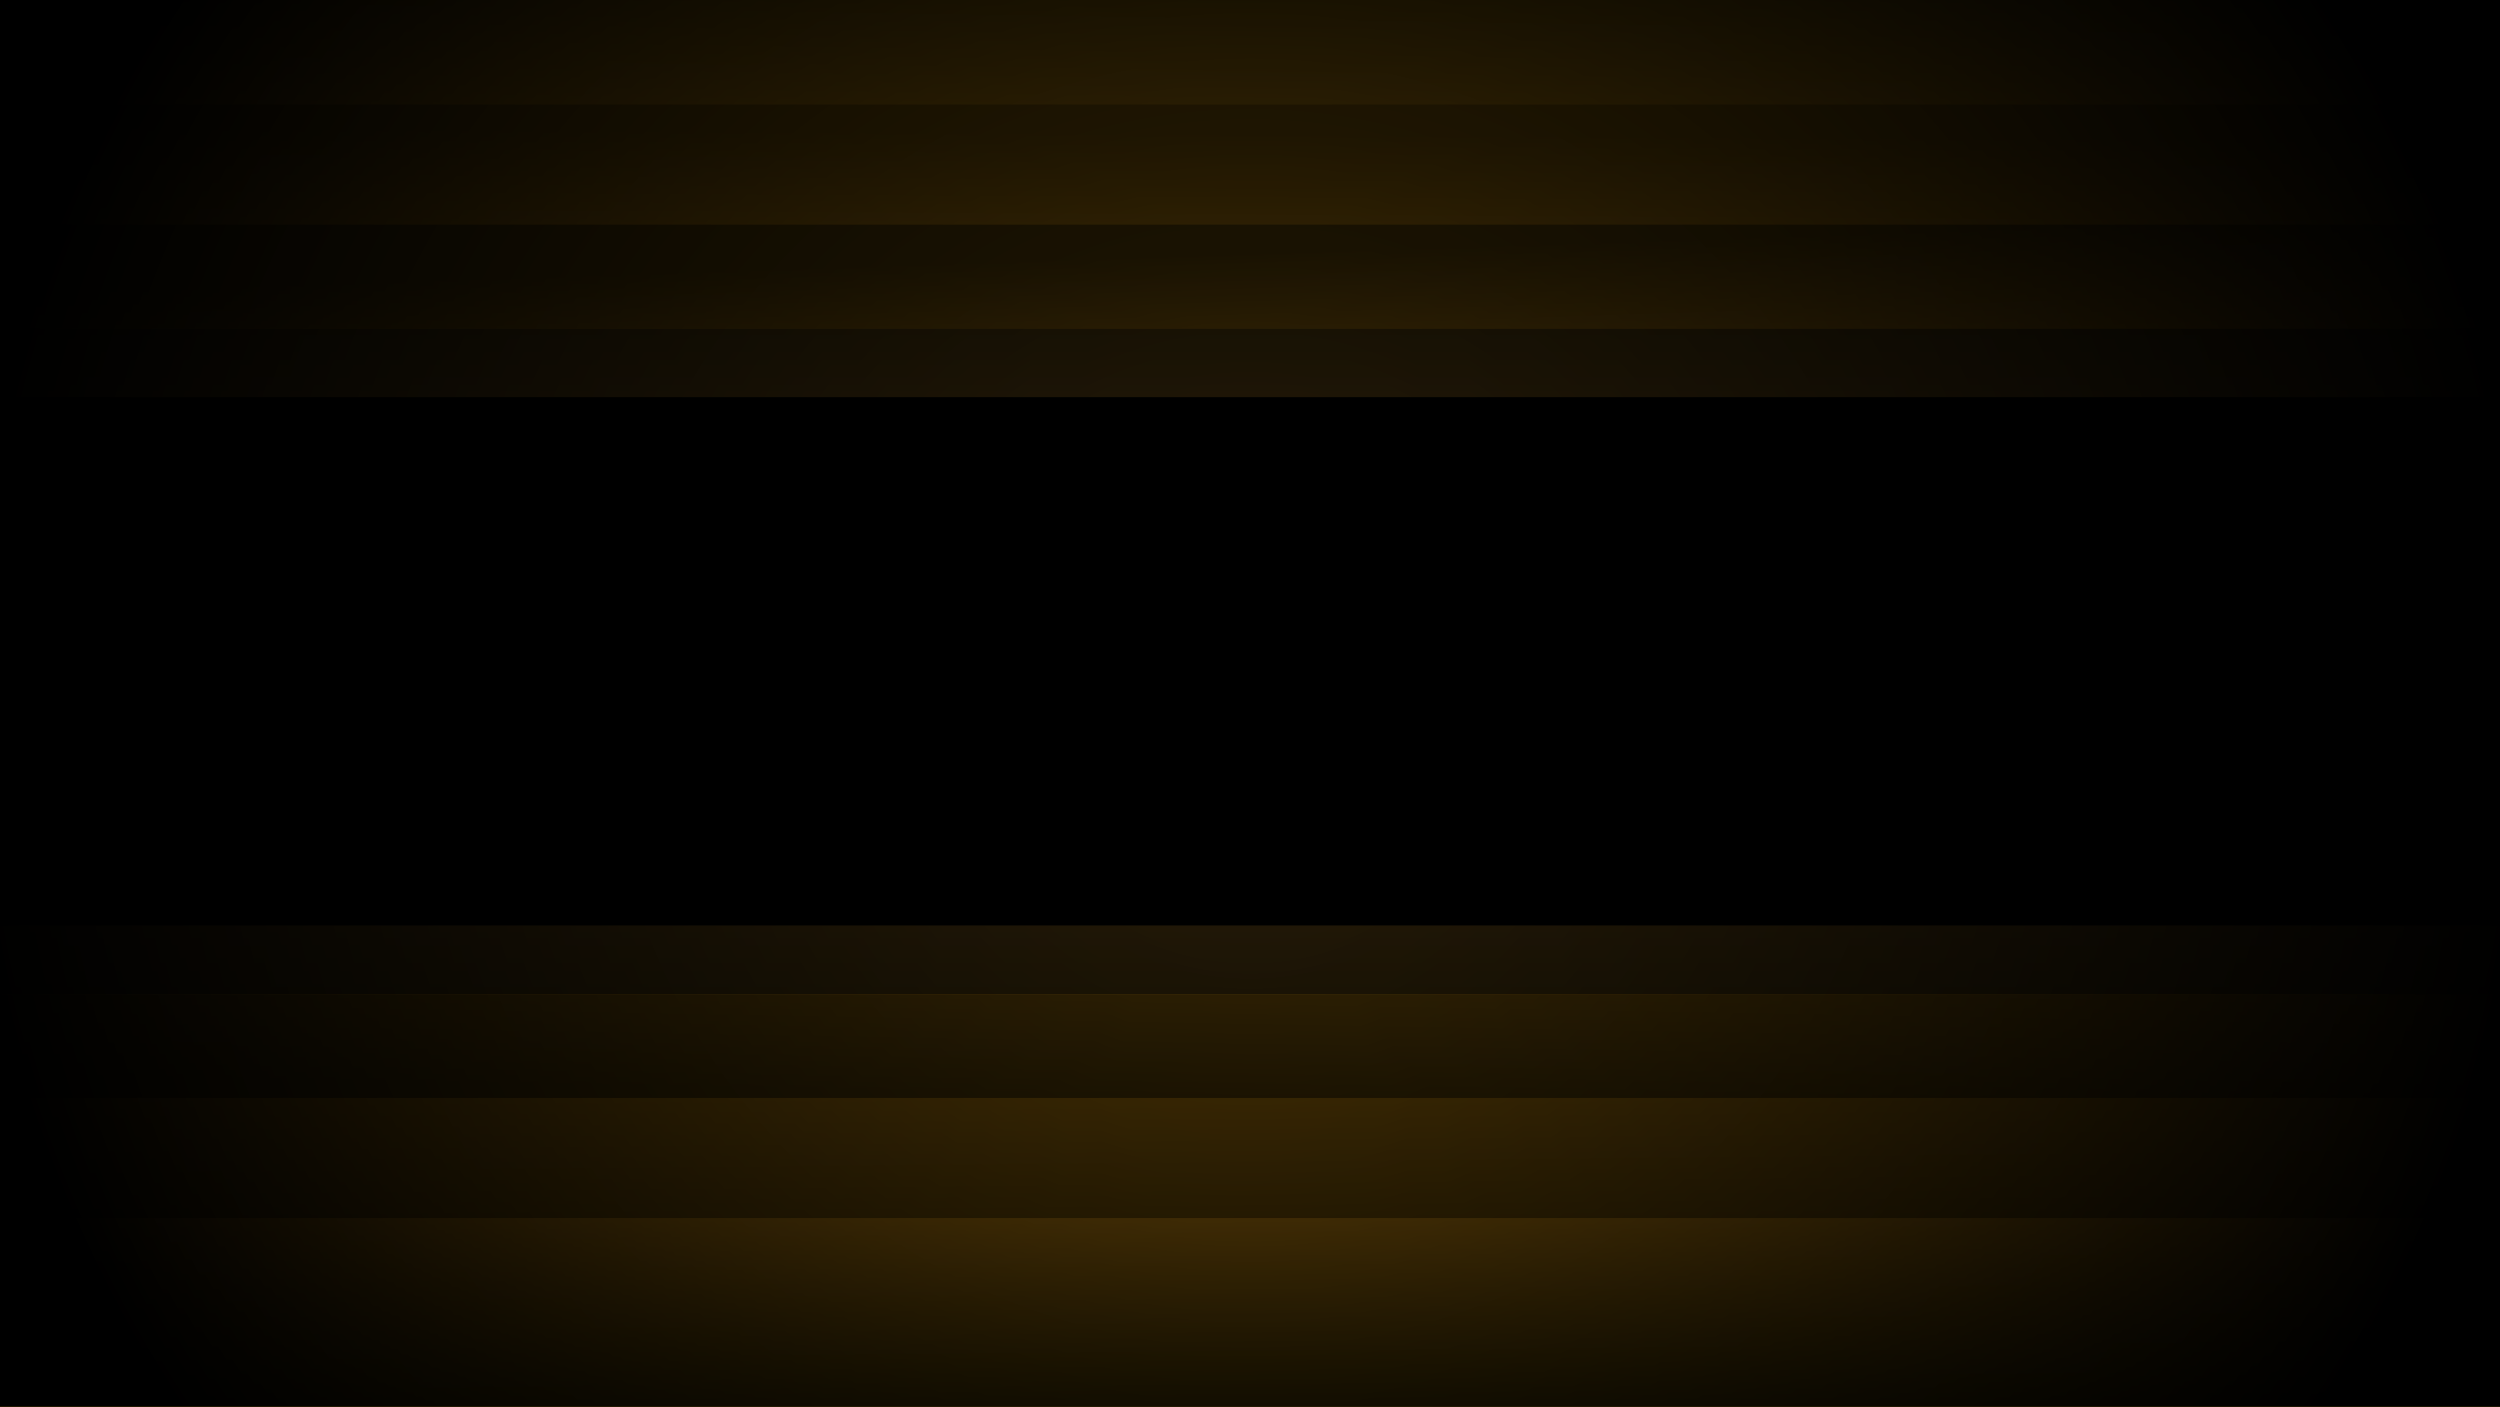
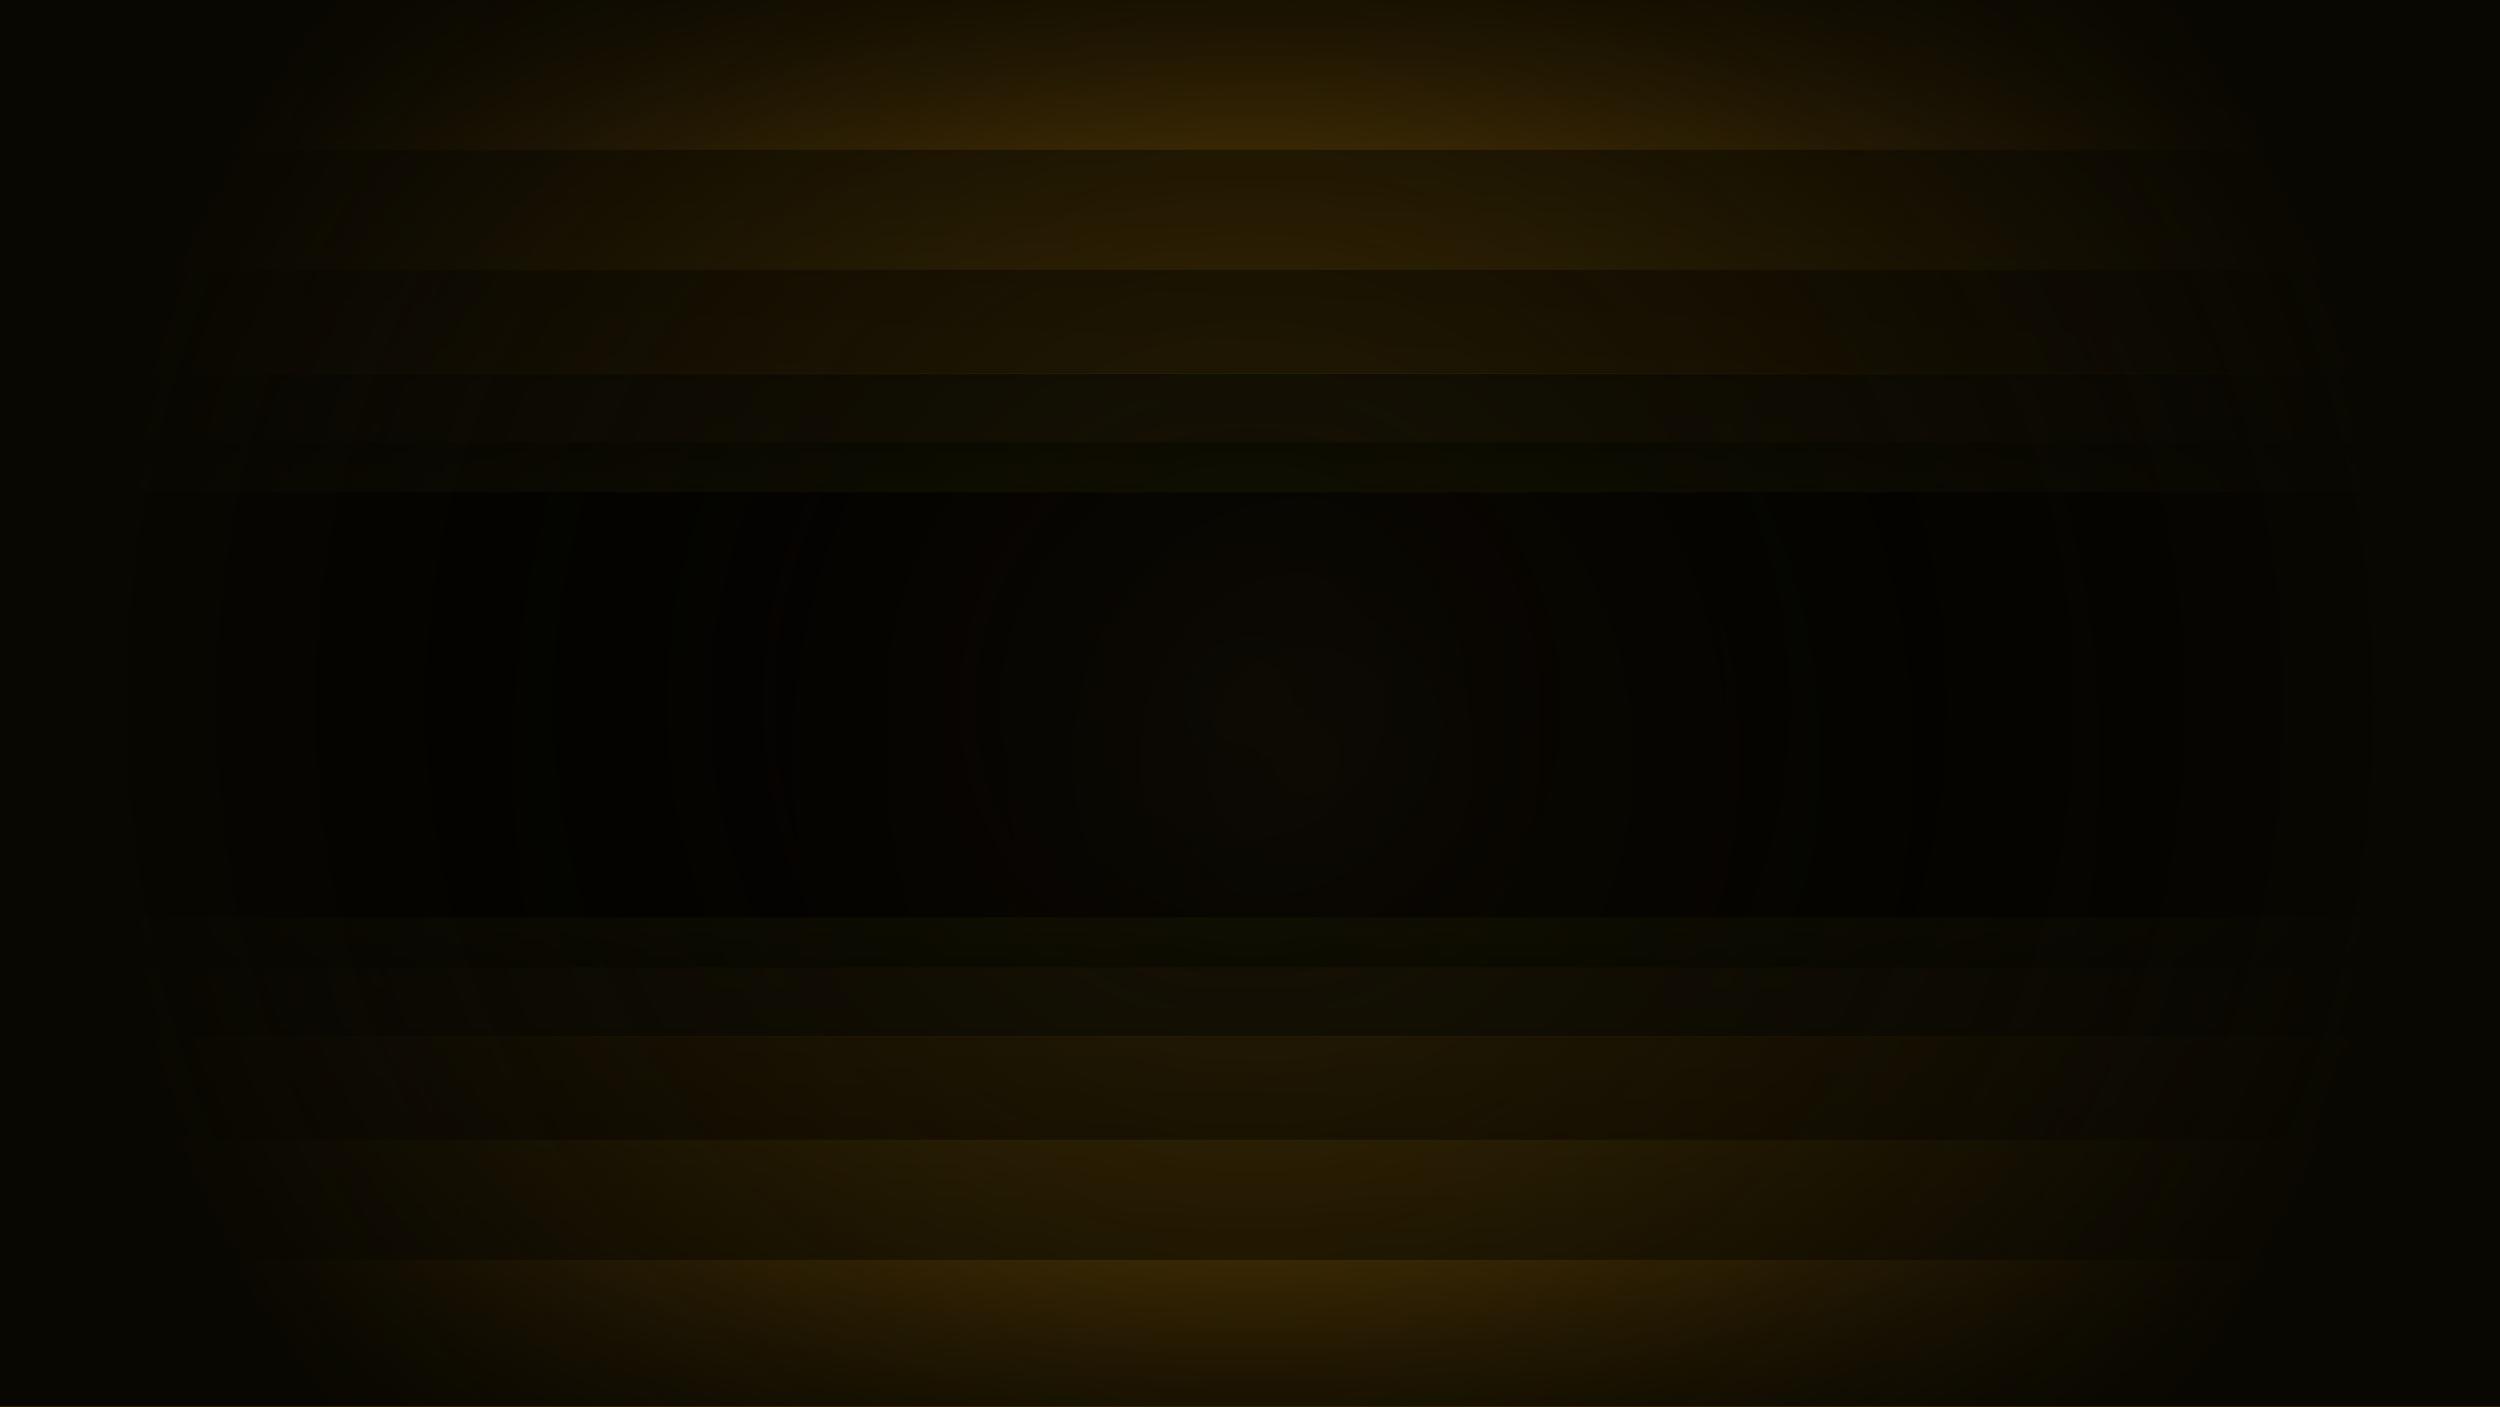
<svg xmlns="http://www.w3.org/2000/svg" id="svg8" viewBox="0 0 508 285.75" height="1080" width="1920">
  <style>
- @keyframes Lowerest-2_t { 0% { transform: translate(288.0991px,48.8915px) scale(-34.149,32.0841) translate(-7.41639px,-0.267329px); } 13.636% { transform: translate(288.0991px,48.8915px) scale(-34.149,32.0841) translate(-7.41639px,-0.267329px); animation-timing-function: cubic-bezier(0.42,0,0.58,1); } 56.818% { transform: translate(288.0991px,49.8915px) scale(-34.149,32.0841) translate(-7.41639px,-0.267329px); animation-timing-function: cubic-bezier(0.42,0,0.58,1); } 100% { transform: translate(288.099px,48.8915px) scale(-34.149,32.0841) translate(-7.41639px,-0.267329px); animation-timing-function: cubic-bezier(0.42,0,0.58,1); } }
- @keyframes Low-2_t { 0% { transform: translate(288.0991px,34.8915px) scale(-34.149,32.0841) translate(-7.41639px,-0.267329px); } 9.091% { transform: translate(288.0991px,34.8915px) scale(-34.149,32.0841) translate(-7.41639px,-0.267329px); animation-timing-function: cubic-bezier(0.42,0,0.58,1); } 52.273% { transform: translate(288.0991px,36.8915px) scale(-34.149,32.0841) translate(-7.41639px,-0.267329px); animation-timing-function: cubic-bezier(0.42,0,0.58,1); } 95.454% { transform: translate(288.099px,34.8915px) scale(-34.149,32.0841) translate(-7.41639px,-0.267329px); animation-timing-function: cubic-bezier(0.42,0,0.58,1); } 100% { transform: translate(288.099px,34.8915px) scale(-34.149,32.0841) translate(-7.41639px,-0.267329px); } }
- @keyframes Lower-2_t { 0% { transform: translate(288.0991px,13.836px) scale(-34.149,32.0841) translate(-7.41639px,-0.267329px); } 4.545% { transform: translate(288.0991px,13.836px) scale(-34.149,32.0841) translate(-7.41639px,-0.267329px); animation-timing-function: cubic-bezier(0.42,0,0.58,1); } 47.727% { transform: translate(288.0991px,16.836px) scale(-34.149,32.0841) translate(-7.41639px,-0.267329px); animation-timing-function: cubic-bezier(0.42,0,0.58,1); } 90.909% { transform: translate(288.099px,13.836px) scale(-34.149,32.0841) translate(-7.41639px,-0.267329px); animation-timing-function: cubic-bezier(0.42,0,0.58,1); } 100% { transform: translate(288.099px,13.836px) scale(-34.149,32.0841) translate(-7.41639px,-0.267329px); } }
- @keyframes High-2_t { 0% { transform: translate(288.0991px,-10.5676px) scale(-34.149,32.0841) translate(-7.41639px,-0.267329px); animation-timing-function: cubic-bezier(0.42,0,0.58,1); } 43.182% { transform: translate(288.0991px,-6.5676px) scale(-34.149,32.0841) translate(-7.41639px,-0.267329px); animation-timing-function: cubic-bezier(0.42,0,0.58,1); } 86.364% { transform: translate(288.099px,-10.5676px) scale(-34.149,32.0841) translate(-7.41639px,-0.267329px); animation-timing-function: cubic-bezier(0.42,0,0.58,1); } 100% { transform: translate(288.099px,-10.5676px) scale(-34.149,32.0841) translate(-7.41639px,-0.267329px); } }
- @keyframes Lowerest_t { 0% { transform: translate(296.7211px,48.89146px) scale(-34.149,32.0841) translate(-7.416391px,-0.267329px); } 13.636% { transform: translate(296.7211px,48.89146px) scale(-34.149,32.0841) translate(-7.416391px,-0.267329px); animation-timing-function: cubic-bezier(0.42,0,0.58,1); } 56.818% { transform: translate(296.7211px,49.89146px) scale(-34.149,32.0841) translate(-7.416391px,-0.267329px); animation-timing-function: cubic-bezier(0.42,0,0.58,1); } 100% { transform: translate(296.721px,48.8915px) scale(-34.149,32.0841) translate(-7.416391px,-0.267329px); animation-timing-function: cubic-bezier(0.42,0,0.58,1); } }
- @keyframes Low_t { 0% { transform: translate(296.7211px,34.89146px) scale(-34.149,32.0841) translate(-7.416391px,-0.267329px); } 9.091% { transform: translate(296.7211px,34.89146px) scale(-34.149,32.0841) translate(-7.416391px,-0.267329px); animation-timing-function: cubic-bezier(0.42,0,0.58,1); } 52.273% { transform: translate(296.7211px,36.89146px) scale(-34.149,32.0841) translate(-7.416391px,-0.267329px); animation-timing-function: cubic-bezier(0.42,0,0.58,1); } 95.454% { transform: translate(296.721px,34.8915px) scale(-34.149,32.0841) translate(-7.416391px,-0.267329px); } 100% { transform: translate(296.721px,34.8915px) scale(-34.149,32.0841) translate(-7.416391px,-0.267329px); } }
- @keyframes Lower_t { 0% { transform: translate(296.7211px,13.83596px) scale(-34.149,32.0841) translate(-7.416391px,-0.267329px); } 4.545% { transform: translate(296.7211px,13.83596px) scale(-34.149,32.0841) translate(-7.416391px,-0.267329px); animation-timing-function: cubic-bezier(0.42,0,0.58,1); } 47.727% { transform: translate(296.7211px,16.83596px) scale(-34.149,32.0841) translate(-7.416391px,-0.267329px); animation-timing-function: cubic-bezier(0.42,0,0.58,1); } 90.909% { transform: translate(296.721px,13.836px) scale(-34.149,32.0841) translate(-7.416391px,-0.267329px); animation-timing-function: cubic-bezier(0.42,0,0.58,1); } 100% { transform: translate(296.721px,13.836px) scale(-34.149,32.0841) translate(-7.416391px,-0.267329px); } }
- @keyframes High_t { 0% { transform: translate(302.6078px,-10.56758px) scale(-33.449,32.0841) translate(-7.416391px,-0.267329px); animation-timing-function: cubic-bezier(0.42,0,0.58,1); } 43.182% { transform: translate(302.6078px,-6.567585px) scale(-33.449,32.0841) translate(-7.416391px,-0.267329px); animation-timing-function: cubic-bezier(0.42,0,0.58,1); } 86.364% { transform: translate(302.608px,-10.5676px) scale(-33.449,32.0841) translate(-7.416391px,-0.267329px); animation-timing-function: cubic-bezier(0.42,0,0.58,1); } 100% { transform: translate(302.608px,-10.5676px) scale(-33.449,32.0841) translate(-7.416391px,-0.267329px); } }
+ @keyframes True-Lowerest-2_t { 0% { transform: translate(288.099px,59.0019px) scale(-34.149,32.0841) translate(-7.41639px,-0.267329px); } 15.78% { transform: translate(288.099px,59.0019px) scale(-34.149,32.0841) translate(-7.41639px,-0.267329px); animation-timing-function: cubic-bezier(0.42,0,0.58,1); } 52.322% { transform: translate(288.075px,59.65px) scale(-34.149,32.0841) translate(-7.41639px,-0.267329px); animation-timing-function: cubic-bezier(0.42,0,0.58,1); } 100% { transform: translate(288.099px,59.0019px) scale(-34.149,32.0841) translate(-7.41639px,-0.267329px); } }
+ @keyframes True-Lowerest-5_t { 0% { transform: translate(288.099px,57.0019px) scale(-34.149,32.0841) translate(-7.41639px,-0.267329px); } 12.593% { transform: translate(288.099px,57.0019px) scale(-34.149,32.0841) translate(-7.41639px,-0.267329px); animation-timing-function: cubic-bezier(0.42,0,0.58,1); } 49.153% { transform: translate(288.075px,57.65px) scale(-34.149,32.0841) translate(-7.41639px,-0.267329px); animation-timing-function: cubic-bezier(0.42,0,0.58,1); } 96.814% { transform: translate(288.099px,57.0019px) scale(-34.149,32.0841) translate(-7.41639px,-0.267329px); } 100% { transform: translate(288.099px,57.0019px) scale(-34.149,32.0841) translate(-7.41639px,-0.267329px); } }
+ @keyframes Lowerest-2_t { 0% { transform: translate(288.0991px,48.8915px) scale(-34.149,32.0841) translate(-7.41639px,-0.267329px); } 8.119% { transform: translate(288.0991px,48.8915px) scale(-34.149,32.0841) translate(-7.41639px,-0.267329px); animation-timing-function: cubic-bezier(0.42,0,0.58,1); } 49.288% { transform: translate(288.0991px,49.8915px) scale(-34.149,32.0841) translate(-7.41639px,-0.267329px); animation-timing-function: cubic-bezier(0.42,0,0.58,1); } 90.458% { transform: translate(288.099px,48.8915px) scale(-34.149,32.0841) translate(-7.41639px,-0.267329px); animation-timing-function: cubic-bezier(0.42,0,0.58,1); } 100% { transform: translate(288.099px,48.8915px) scale(-34.149,32.0841) translate(-7.41639px,-0.267329px); } }
+ @keyframes Low-2_t { 0% { transform: translate(288.0991px,34.8915px) scale(-34.149,32.0841) translate(-7.41639px,-0.267329px); } 5.373% { transform: translate(288.0991px,34.8915px) scale(-34.149,32.0841) translate(-7.41639px,-0.267329px); animation-timing-function: cubic-bezier(0.42,0,0.58,1); } 46.542% { transform: translate(288.0991px,36.8915px) scale(-34.149,32.0841) translate(-7.41639px,-0.267329px); animation-timing-function: cubic-bezier(0.42,0,0.58,1); } 87.712% { transform: translate(288.099px,34.8915px) scale(-34.149,32.0841) translate(-7.41639px,-0.267329px); animation-timing-function: cubic-bezier(0.42,0,0.58,1); } 100% { transform: translate(288.099px,34.8915px) scale(-34.149,32.0841) translate(-7.41639px,-0.267329px); } }
+ @keyframes Lower-2_t { 0% { transform: translate(288.0991px,13.836px) scale(-34.149,32.0841) translate(-7.41639px,-0.267329px); } 1.034% { transform: translate(288.0991px,13.836px) scale(-34.149,32.0841) translate(-7.41639px,-0.267329px); animation-timing-function: cubic-bezier(0.42,0,0.58,1); } 42.203% { transform: translate(288.0991px,16.836px) scale(-34.149,32.0841) translate(-7.41639px,-0.267329px); animation-timing-function: cubic-bezier(0.42,0,0.58,1); } 83.373% { transform: translate(288.099px,13.836px) scale(-34.149,32.0841) translate(-7.41639px,-0.267329px); animation-timing-function: cubic-bezier(0.42,0,0.58,1); } 100% { transform: translate(288.099px,13.836px) scale(-34.149,32.0841) translate(-7.41639px,-0.267329px); } }
+ @keyframes High-2_t { 0% { transform: translate(288.0991px,-10.5676px) scale(-34.149,32.0841) translate(-7.41639px,-0.267329px); animation-timing-function: cubic-bezier(0.42,0,0.58,1); } 41.153% { transform: translate(288.0991px,-6.5676px) scale(-34.149,32.0841) translate(-7.41639px,-0.267329px); animation-timing-function: cubic-bezier(0.42,0,0.58,1); } 82.322% { transform: translate(288.099px,-10.5676px) scale(-34.149,32.0841) translate(-7.41639px,-0.267329px); animation-timing-function: cubic-bezier(0.42,0,0.58,1); } 100% { transform: translate(288.099px,-10.5676px) scale(-34.149,32.0841) translate(-7.41639px,-0.267329px); } }
+ @keyframes True-Lowerest-3_t { 0% { transform: translate(288.099px,59.00188px) scale(-34.149,32.0841) translate(-7.41639px,-0.267329px); } 15.78% { transform: translate(288.099px,59.00188px) scale(-34.149,32.0841) translate(-7.41639px,-0.267329px); animation-timing-function: cubic-bezier(0.42,0,0.58,1); } 52.322% { transform: translate(288.0748px,59.65px) scale(-34.149,32.0841) translate(-7.41639px,-0.267329px); animation-timing-function: cubic-bezier(0.42,0,0.58,1); } 100% { transform: translate(288.099px,59.0019px) scale(-34.149,32.0841) translate(-7.41639px,-0.267329px); } }
+ @keyframes True-Lowerest-4_t { 0% { transform: translate(288.099px,57.00188px) scale(-34.149,32.0841) translate(-7.41639px,-0.267329px); } 12.593% { transform: translate(288.099px,57.00188px) scale(-34.149,32.0841) translate(-7.41639px,-0.267329px); animation-timing-function: cubic-bezier(0.42,0,0.58,1); } 49.153% { transform: translate(288.0748px,57.65px) scale(-34.149,32.0841) translate(-7.41639px,-0.267329px); animation-timing-function: cubic-bezier(0.42,0,0.58,1); } 96.814% { transform: translate(288.099px,57.0019px) scale(-34.149,32.0841) translate(-7.41639px,-0.267329px); } 100% { transform: translate(288.099px,57.0019px) scale(-34.149,32.0841) translate(-7.41639px,-0.267329px); } }
+ @keyframes Lowerest-3_t { 0% { transform: translate(288.0991px,48.8915px) scale(-34.149,32.0841) translate(-7.41639px,-0.267329px); } 9.712% { transform: translate(288.0991px,48.8915px) scale(-34.149,32.0841) translate(-7.41639px,-0.267329px); animation-timing-function: cubic-bezier(0.42,0,0.58,1); } 50.881% { transform: translate(288.0991px,49.8915px) scale(-34.149,32.0841) translate(-7.41639px,-0.267329px); animation-timing-function: cubic-bezier(0.42,0,0.58,1); } 92.051% { transform: translate(288.099px,48.8915px) scale(-34.149,32.0841) translate(-7.41639px,-0.267329px); animation-timing-function: cubic-bezier(0.42,0,0.58,1); } 100% { transform: translate(288.099px,48.8915px) scale(-34.149,32.0841) translate(-7.41639px,-0.267329px); } }
+ @keyframes Low-3_t { 0% { transform: translate(288.0991px,34.8915px) scale(-34.149,32.0841) translate(-7.41639px,-0.267329px); } 6.949% { transform: translate(288.0991px,34.8915px) scale(-34.149,32.0841) translate(-7.41639px,-0.267329px); animation-timing-function: cubic-bezier(0.42,0,0.58,1); } 48.136% { transform: translate(288.0991px,36.8915px) scale(-34.149,32.0841) translate(-7.41639px,-0.267329px); animation-timing-function: cubic-bezier(0.42,0,0.58,1); } 89.305% { transform: translate(288.099px,34.8915px) scale(-34.149,32.0841) translate(-7.41639px,-0.267329px); animation-timing-function: cubic-bezier(0.42,0,0.58,1); } 100% { transform: translate(288.099px,34.8915px) scale(-34.149,32.0841) translate(-7.41639px,-0.267329px); } }
+ @keyframes Lower-3_t { 0% { transform: translate(288.0991px,13.836px) scale(-34.149,32.0841) translate(-7.41639px,-0.267329px); } 4.322% { transform: translate(288.0991px,13.836px) scale(-34.149,32.0841) translate(-7.41639px,-0.267329px); animation-timing-function: cubic-bezier(0.42,0,0.58,1); } 45.492% { transform: translate(288.0991px,16.836px) scale(-34.149,32.0841) translate(-7.41639px,-0.267329px); animation-timing-function: cubic-bezier(0.42,0,0.58,1); } 86.661% { transform: translate(288.099px,13.836px) scale(-34.149,32.0841) translate(-7.41639px,-0.267329px); animation-timing-function: cubic-bezier(0.42,0,0.58,1); } 100% { transform: translate(288.099px,13.836px) scale(-34.149,32.0841) translate(-7.41639px,-0.267329px); } }
+ @keyframes High-3_t { 0% { transform: translate(288.0991px,-10.5676px) scale(-34.149,32.0841) translate(-7.41639px,-0.267329px); animation-timing-function: cubic-bezier(0.42,0,0.58,1); } 41.153% { transform: translate(288.0991px,-6.5676px) scale(-34.149,32.0841) translate(-7.41639px,-0.267329px); animation-timing-function: cubic-bezier(0.42,0,0.58,1); } 82.322% { transform: translate(288.099px,-10.5676px) scale(-34.149,32.0841) translate(-7.41639px,-0.267329px); animation-timing-function: cubic-bezier(0.42,0,0.58,1); } 100% { transform: translate(288.099px,-10.5676px) scale(-34.149,32.0841) translate(-7.41639px,-0.267329px); } }
    </style>
  <defs id="defs2">
    <filter id="filter921" x="-0.067" width="1.134" y="-0.077" height="1.155" color-interpolation-filters="sRGB">
      <feGaussianBlur id="feGaussianBlur923" stdDeviation="14.953" />
    </filter>
    <filter id="filter942" x="-0.084" width="1.167" y="-0.097" height="1.193" color-interpolation-filters="sRGB">
      <feGaussianBlur id="feGaussianBlur944" stdDeviation="21.318" />
    </filter>
    <filter id="filter948" x="-0.063" width="1.126" y="-0.078" height="1.156" color-interpolation-filters="sRGB">
      <feGaussianBlur id="feGaussianBlur950" stdDeviation="20.345" />
    </filter>
    <filter id="filter954" x="-0.077" width="1.155" y="-0.09" height="1.181" color-interpolation-filters="sRGB">
      <feGaussianBlur id="feGaussianBlur956" stdDeviation="22.528" />
    </filter>
    <filter id="filter921-3" color-interpolation-filters="sRGB" height="1.155" y="-0.077" width="1.134" x="-0.067">
      <feGaussianBlur id="feGaussianBlur923-5" stdDeviation="14.953" />
    </filter>
    <filter id="filter942-4" color-interpolation-filters="sRGB" height="1.193" y="-0.097" width="1.167" x="-0.084">
      <feGaussianBlur id="feGaussianBlur944-3" stdDeviation="21.318" />
    </filter>
    <filter id="filter948-6" color-interpolation-filters="sRGB" height="1.156" y="-0.078" width="1.126" x="-0.063">
      <feGaussianBlur id="feGaussianBlur950-5" stdDeviation="20.345" />
    </filter>
    <filter id="filter954-9" color-interpolation-filters="sRGB" height="1.181" y="-0.09" width="1.155" x="-0.077">
      <feGaussianBlur id="feGaussianBlur956-5" stdDeviation="22.528" />
    </filter>
-     <radialGradient id="Gradient-0" cx="22.582" cy="6.025" r="11.711" fx="22.582" fy="6.025" gradientUnits="userSpaceOnUse">
-       <stop offset="0" stop-color="#000000" />
-       <stop offset="1" stop-color="#000000" />
+     <radialGradient id="Gradient-0" cx="13.973" cy="7.043" r="15.545" fx="13.973" fy="7.043" gradientUnits="userSpaceOnUse">
+       <stop offset="0" stop-color="#0e0a03" />
+       <stop offset="0.635" stop-color="#000000" />
    </radialGradient>
-     <linearGradient id="Gradient-1" x1="13.646" y1="0.353" x2="13.336" y2="3.387" gradientUnits="userSpaceOnUse">
+     <linearGradient id="Gradient-1" x1="8.468" y1="0" x2="8.468" y2="1.566" gradientUnits="userSpaceOnUse">
+       <stop offset="0" stop-color="#000000" stop-opacity="0" />
+       <stop offset="1" stop-color="#141202" />
+     </linearGradient>
+     <linearGradient id="Gradient-2" x1="8.468" y1="0" x2="8.468" y2="1.566" gradientUnits="userSpaceOnUse">
+       <stop offset="0" stop-color="#000000" stop-opacity="0" />
+       <stop offset="1" stop-color="#141202" stop-opacity="0.75" />
+     </linearGradient>
+     <linearGradient id="Gradient-3" x1="8.468" y1="0" x2="8.468" y2="1.566" gradientUnits="userSpaceOnUse">
+       <stop offset="0" stop-color="#141202" />
+       <stop offset="1" stop-color="#1a1405" />
+     </linearGradient>
+     <linearGradient id="Gradient-4" x1="13.646" y1="0.353" x2="13.336" y2="3.387" gradientUnits="userSpaceOnUse">
      <stop offset="0" stop-color="#4b3700" />
      <stop offset="1" stop-color="#84590b" />
    </linearGradient>
-     <linearGradient id="Gradient-2" x1="8.468" y1="0" x2="8.468" y2="1.566" gradientUnits="userSpaceOnUse">
-       <stop offset="0" stop-color="#141202" />
-       <stop offset="1" stop-color="#271c08" />
+     <linearGradient id="Gradient-5" x1="9.206" y1="0.897" x2="9.33" y2="3.73" gradientUnits="userSpaceOnUse">
+       <stop offset="0" stop-color="#271c03" />
+       <stop offset="1" stop-color="#312606" />
    </linearGradient>
-     <linearGradient id="Gradient-3" x1="9.206" y1="0.897" x2="9.271" y2="4.715" gradientUnits="userSpaceOnUse">
-       <stop offset="0" stop-color="#271c03" />
-       <stop offset="1" stop-color="#84590b" />
+     <linearGradient id="Gradient-6" x1="8.962" y1="0.509" x2="8.929" y2="4.031" gradientUnits="userSpaceOnUse">
+       <stop offset="0" stop-color="#362603" />
+       <stop offset="1" stop-color="#5c4609" />
    </linearGradient>
-     <linearGradient id="Gradient-4" x1="8.962" y1="0.509" x2="8.929" y2="4.031" gradientUnits="userSpaceOnUse">
-       <stop offset="0" stop-color="#362603" />
-       <stop offset="1" stop-color="#84590b" />
-     </linearGradient>
-     <linearGradient id="Gradient-5" x1="8.62" y1="0.257" x2="8.604" y2="2.127" gradientUnits="userSpaceOnUse">
+     <linearGradient id="Gradient-7" x1="8.62" y1="0.257" x2="8.604" y2="2.127" gradientUnits="userSpaceOnUse">
      <stop offset="0" stop-color="#231b01" />
      <stop offset="1" stop-color="#84590b" />
    </linearGradient>
-     <linearGradient id="Gradient-6" x1="13.582" y1="1.251" x2="13.504" y2="3.745" gradientUnits="userSpaceOnUse">
+     <linearGradient id="Gradient-8" x1="9.206" y1="0.897" x2="9.271" y2="4.715" gradientUnits="userSpaceOnUse">
      <stop offset="0" stop-color="#271c03" />
-       <stop offset="1" stop-color="#84590b" />
-     </linearGradient>
-     <linearGradient id="Gradient-7" x1="13.473" y1="0.957" x2="13.488" y2="3.731" gradientUnits="userSpaceOnUse">
-       <stop offset="0" stop-color="#362603" />
-       <stop offset="1" stop-color="#84590b" />
-     </linearGradient>
-     <linearGradient id="Gradient-8" x1="8.185" y1="0.171" x2="8.235" y2="3.6" gradientUnits="userSpaceOnUse">
-       <stop offset="0" stop-color="#231b01" />
-       <stop offset="1" stop-color="#84590b" />
+       <stop offset="1" stop-color="#3e2f08" />
    </linearGradient>
    <radialGradient id="Gradient-9" cx="317.5" cy="178.594" r="391.719" fx="317.5" fy="178.594" gradientUnits="userSpaceOnUse">
      <stop offset="0" stop-color="#000000" stop-opacity="0" />
-       <stop offset="0.836" stop-color="#000000" />
+       <stop offset="0.756" stop-color="#090701" />
    </radialGradient>
  </defs>
  <g id="Bakcorund" transform="translate(243.985,152.505) scale(0.9,1) translate(-267.495,-167.525)">
-     <rect id="rect999" height="13.202" width="26.75" fill="url(#Gradient-0)" fill-opacity="1" fill-rule="evenodd" stroke-linecap="square" stroke-linejoin="round" stroke-width="0.552" transform="translate(120.343,38.6951) scale(21.3659,21.3894) translate(-6.13337,-0.949829)" style="paint-order: fill markers stroke;" />
+     <rect id="rect999" height="13.202" width="26.75" fill="url(#Gradient-0)" fill-opacity="1" fill-rule="evenodd" stroke-linecap="square" stroke-linejoin="round" stroke-width="0.552" transform="translate(123.894,38.6951) scale(21.3659,21.3894) translate(-6.13337,-0.949829)" style="paint-order: fill markers stroke;" />
  </g>
-   <g id="PP-2" transform="translate(267.035,222.478) rotate(180) scale(0.9,1) translate(-234.181,-56.127)">
-     <rect id="rect1018-3" height="1.566" width="16.936" fill="url(#Gradient-1)" fill-opacity="1" fill-rule="evenodd" stroke="none" stroke-dasharray="none" stroke-linecap="square" stroke-linejoin="round" stroke-miterlimit="4" stroke-width="0.552" transform="translate(294.324,9.7669) scale(-32.0489,32.0841) translate(-7.41639,-0.267329)" style="paint-order: fill markers stroke;" />
-     <rect id="Lowerest-2" height="1.566" width="16.936" fill="url(#Gradient-2)" fill-opacity="1" fill-rule="evenodd" stroke="none" stroke-dasharray="none" stroke-linecap="square" stroke-linejoin="round" stroke-miterlimit="4" stroke-width="0.552" transform="translate(288.099,48.8915) scale(-34.149,32.0841) translate(-7.41639,-0.267329)" style="paint-order: fill markers stroke; animation: 4.4s linear infinite both Lowerest-2_t;" />
-     <rect id="Lowest-2" height="1.566" width="16.936" fill="url(#Gradient-1)" fill-opacity="1" fill-rule="evenodd" stroke="none" stroke-dasharray="none" stroke-linecap="square" stroke-linejoin="round" stroke-miterlimit="4" stroke-width="0.552" transform="translate(296.721,34.8915) scale(-32.0489,32.0841) translate(-7.41639,-0.267329)" style="paint-order: fill markers stroke;" />
-     <rect id="Low-2" height="1.566" width="16.936" display="inline" fill="url(#Gradient-3)" fill-opacity="1" fill-rule="evenodd" stroke="none" stroke-dasharray="none" stroke-linecap="square" stroke-linejoin="round" stroke-miterlimit="4" stroke-width="0.552" transform="translate(288.099,34.8915) scale(-34.149,32.0841) translate(-7.41639,-0.267329)" style="paint-order: fill markers stroke; animation: 4.4s linear infinite both Low-2_t;" />
-     <rect id="Lower-2" height="1.566" width="16.936" fill="url(#Gradient-4)" fill-opacity="1" fill-rule="evenodd" stroke="none" stroke-dasharray="none" stroke-linecap="square" stroke-linejoin="round" stroke-miterlimit="4" stroke-width="0.552" transform="translate(288.099,13.836) scale(-34.149,32.0841) translate(-7.41639,-0.267329)" style="paint-order: fill markers stroke; animation: 4.4s linear infinite both Lower-2_t;" />
-     <rect id="High-2" height="1.566" width="16.936" display="inline" fill="url(#Gradient-5)" fill-opacity="1" fill-rule="evenodd" stroke="none" stroke-dasharray="none" stroke-linecap="square" stroke-linejoin="round" stroke-miterlimit="4" stroke-width="0.552" transform="translate(288.099,-10.5676) scale(-34.149,32.0841) translate(-7.41639,-0.267329)" style="paint-order: fill markers stroke; animation: 4.4s linear infinite both High-2_t;" />
-   </g>
-   <g id="PP" transform="translate(226.553,46.2716) scale(0.9,1) translate(-234.181,-56.127)">
-     <rect id="rect1018-2" height="1.566" width="16.936" fill="url(#Gradient-1)" fill-opacity="1" fill-rule="evenodd" stroke="none" stroke-dasharray="none" stroke-linecap="square" stroke-linejoin="round" stroke-miterlimit="4" stroke-width="0.552" display="none" transform="translate(294.324,9.7669) scale(-32.0489,32.0841) translate(-7.41639,-0.267329)" style="paint-order: fill markers stroke;" />
-     <rect id="Lowerest" height="1.566" width="16.936" display="inline" fill="url(#Gradient-2)" fill-opacity="1" fill-rule="evenodd" stroke="none" stroke-dasharray="none" stroke-linecap="square" stroke-linejoin="round" stroke-miterlimit="4" stroke-width="0.552" transform="translate(296.721,48.8915) scale(-34.149,32.0841) translate(-7.41639,-0.267329)" style="paint-order: fill markers stroke; animation: 4.4s linear infinite both Lowerest_t;" />
-     <rect id="Lowest" height="1.566" width="16.936" display="inline" fill="url(#Gradient-1)" fill-opacity="1" fill-rule="evenodd" stroke="none" stroke-dasharray="none" stroke-linecap="square" stroke-linejoin="round" stroke-miterlimit="4" stroke-width="0.552" transform="translate(296.721,34.8915) scale(-32.0489,32.0841) translate(-7.41639,-0.267329)" style="paint-order: fill markers stroke;" />
-     <rect id="Low" height="1.566" width="16.936" display="inline" fill="url(#Gradient-6)" fill-opacity="1" fill-rule="evenodd" stroke="none" stroke-dasharray="none" stroke-linecap="square" stroke-linejoin="round" stroke-miterlimit="4" stroke-width="0.552" transform="translate(296.721,34.8915) scale(-34.149,32.0841) translate(-7.41639,-0.267329)" style="paint-order: fill markers stroke; animation: 4.4s linear infinite both Low_t;" />
-     <rect id="Lower" height="1.566" width="16.936" display="inline" fill="url(#Gradient-7)" fill-opacity="1" fill-rule="evenodd" stroke="none" stroke-dasharray="none" stroke-linecap="square" stroke-linejoin="round" stroke-miterlimit="4" stroke-width="0.552" transform="translate(296.721,13.836) scale(-34.149,32.0841) translate(-7.41639,-0.267329)" style="paint-order: fill markers stroke; animation: 4.4s linear infinite both Lower_t;" />
-     <rect id="High" height="1.566" width="16.936" display="inline" fill="url(#Gradient-8)" fill-opacity="1" fill-rule="evenodd" stroke="none" stroke-dasharray="none" stroke-linecap="square" stroke-linejoin="round" stroke-miterlimit="4" stroke-width="0.552" transform="translate(302.608,-10.5676) scale(-33.449,32.0841) translate(-7.41639,-0.267329)" style="paint-order: fill markers stroke; animation: 4.4s linear infinite both High_t;" />
+   <g transform="translate(254,142.875) translate(-260.571,-160.207)">
+     <g id="PP-2" transform="translate(244.366,72.8043) scale(0.9,1) translate(-234.181,-56.127)">
+       <rect id="True-Lowerest-2" height="1.566" width="16.936" fill="url(#Gradient-1)" fill-opacity="1" fill-rule="evenodd" stroke="none" stroke-dasharray="none" stroke-linecap="square" stroke-linejoin="round" stroke-miterlimit="4" stroke-width="0.552" transform="translate(288.099,59.0019) scale(-34.149,32.0841) translate(-7.41639,-0.267329)" style="paint-order: fill markers stroke; animation: 5.9s linear infinite both True-Lowerest-2_t;" />
+       <rect id="True-Lowerest-5" height="1.566" width="16.936" fill="url(#Gradient-2)" fill-opacity="1" fill-rule="evenodd" stroke="none" stroke-dasharray="none" stroke-linecap="square" stroke-linejoin="round" stroke-miterlimit="4" stroke-width="0.552" transform="translate(288.099,57.0019) scale(-34.149,32.0841) translate(-7.41639,-0.267329)" style="paint-order: fill markers stroke; animation: 5.9s linear infinite both True-Lowerest-5_t;" />
+       <rect id="Lowerest-2" height="1.566" width="16.936" fill="url(#Gradient-3)" fill-opacity="1" fill-rule="evenodd" stroke="none" stroke-dasharray="none" stroke-linecap="square" stroke-linejoin="round" stroke-miterlimit="4" stroke-width="0.552" transform="translate(288.099,48.8915) scale(-34.149,32.0841) translate(-7.41639,-0.267329)" style="paint-order: fill markers stroke; animation: 5.9s linear infinite both Lowerest-2_t;" />
+       <rect id="Lowest-2" height="1.566" width="16.936" fill="url(#Gradient-4)" fill-opacity="1" fill-rule="evenodd" stroke="none" stroke-dasharray="none" stroke-linecap="square" stroke-linejoin="round" stroke-miterlimit="4" stroke-width="0.552" transform="translate(296.721,34.8915) scale(-32.0489,32.0841) translate(-7.41639,-0.267329)" style="paint-order: fill markers stroke;" />
+       <rect id="Low-2" height="1.566" width="16.936" display="inline" fill="url(#Gradient-5)" fill-opacity="1" fill-rule="evenodd" stroke="none" stroke-dasharray="none" stroke-linecap="square" stroke-linejoin="round" stroke-miterlimit="4" stroke-width="0.552" transform="translate(288.099,34.8915) scale(-34.149,32.0841) translate(-7.41639,-0.267329)" style="paint-order: fill markers stroke; animation: 5.9s linear infinite both Low-2_t;" />
+       <rect id="Lower-2" height="1.566" width="16.936" fill="url(#Gradient-6)" fill-opacity="1" fill-rule="evenodd" stroke="none" stroke-dasharray="none" stroke-linecap="square" stroke-linejoin="round" stroke-miterlimit="4" stroke-width="0.552" transform="translate(288.099,13.836) scale(-34.149,32.0841) translate(-7.41639,-0.267329)" style="paint-order: fill markers stroke; animation: 5.9s linear infinite both Lower-2_t;" />
+       <rect id="High-2" height="1.566" width="16.936" display="inline" fill="url(#Gradient-7)" fill-opacity="1" fill-rule="evenodd" stroke="none" stroke-dasharray="none" stroke-linecap="square" stroke-linejoin="round" stroke-miterlimit="4" stroke-width="0.552" transform="translate(288.099,-10.5676) scale(-34.149,32.0841) translate(-7.41639,-0.267329)" style="paint-order: fill markers stroke; animation: 5.9s linear infinite both High-2_t;" />
+     </g>
+     <g id="PP-3" transform="translate(276.775,248.31) rotate(180) scale(0.9,1) translate(-234.181,-56.127)">
+       <rect id="True-Lowerest-3" height="1.566" width="16.936" fill="url(#Gradient-1)" fill-opacity="1" fill-rule="evenodd" stroke="none" stroke-dasharray="none" stroke-linecap="square" stroke-linejoin="round" stroke-miterlimit="4" stroke-width="0.552" transform="translate(288.099,59.0019) scale(-34.149,32.0841) translate(-7.41639,-0.267329)" style="paint-order: fill markers stroke; animation: 5.9s linear infinite both True-Lowerest-3_t;" />
+       <rect id="True-Lowerest-4" height="1.566" width="16.936" fill="url(#Gradient-2)" fill-opacity="1" fill-rule="evenodd" stroke="none" stroke-dasharray="none" stroke-linecap="square" stroke-linejoin="round" stroke-miterlimit="4" stroke-width="0.552" transform="translate(288.099,57.0019) scale(-34.149,32.0841) translate(-7.41639,-0.267329)" style="paint-order: fill markers stroke; animation: 5.9s linear infinite both True-Lowerest-4_t;" />
+       <rect id="Lowerest-3" height="1.566" width="16.936" fill="url(#Gradient-3)" fill-opacity="1" fill-rule="evenodd" stroke="none" stroke-dasharray="none" stroke-linecap="square" stroke-linejoin="round" stroke-miterlimit="4" stroke-width="0.552" transform="translate(288.099,48.8915) scale(-34.149,32.0841) translate(-7.41639,-0.267329)" style="paint-order: fill markers stroke; animation: 5.9s linear infinite both Lowerest-3_t;" />
+       <rect id="Lowest-3" height="1.566" width="16.936" fill="url(#Gradient-4)" fill-opacity="1" fill-rule="evenodd" stroke="none" stroke-dasharray="none" stroke-linecap="square" stroke-linejoin="round" stroke-miterlimit="4" stroke-width="0.552" transform="translate(296.721,34.8915) scale(-32.0489,32.0841) translate(-7.41639,-0.267329)" style="paint-order: fill markers stroke;" />
+       <rect id="Low-3" height="1.566" width="16.936" display="inline" fill="url(#Gradient-8)" fill-opacity="1" fill-rule="evenodd" stroke="none" stroke-dasharray="none" stroke-linecap="square" stroke-linejoin="round" stroke-miterlimit="4" stroke-width="0.552" transform="translate(288.099,34.8915) scale(-34.149,32.0841) translate(-7.41639,-0.267329)" style="paint-order: fill markers stroke; animation: 5.9s linear infinite both Low-3_t;" />
+       <rect id="Lower-3" height="1.566" width="16.936" fill="url(#Gradient-6)" fill-opacity="1" fill-rule="evenodd" stroke="none" stroke-dasharray="none" stroke-linecap="square" stroke-linejoin="round" stroke-miterlimit="4" stroke-width="0.552" transform="translate(288.099,13.836) scale(-34.149,32.0841) translate(-7.41639,-0.267329)" style="paint-order: fill markers stroke; animation: 5.9s linear infinite both Lower-3_t;" />
+       <rect id="High-3" height="1.566" width="16.936" display="inline" fill="url(#Gradient-7)" fill-opacity="1" fill-rule="evenodd" stroke="none" stroke-dasharray="none" stroke-linecap="square" stroke-linejoin="round" stroke-miterlimit="4" stroke-width="0.552" transform="translate(288.099,-10.5676) scale(-34.149,32.0841) translate(-7.41639,-0.267329)" style="paint-order: fill markers stroke; animation: 5.9s linear infinite both High-3_t;" />
+     </g>
  </g>
  <path id="rect1722" fill="url(#Gradient-9)" fill-opacity="1" fill-rule="evenodd" opacity="1" stroke-linecap="square" stroke-linejoin="round" stroke-width="12.132" d="M0,0L635,0L635,357.188L0,357.188Z" transform="translate(230.494,128.462) scale(0.8,0.8) translate(-288.117,-160.578)" />
</svg>
